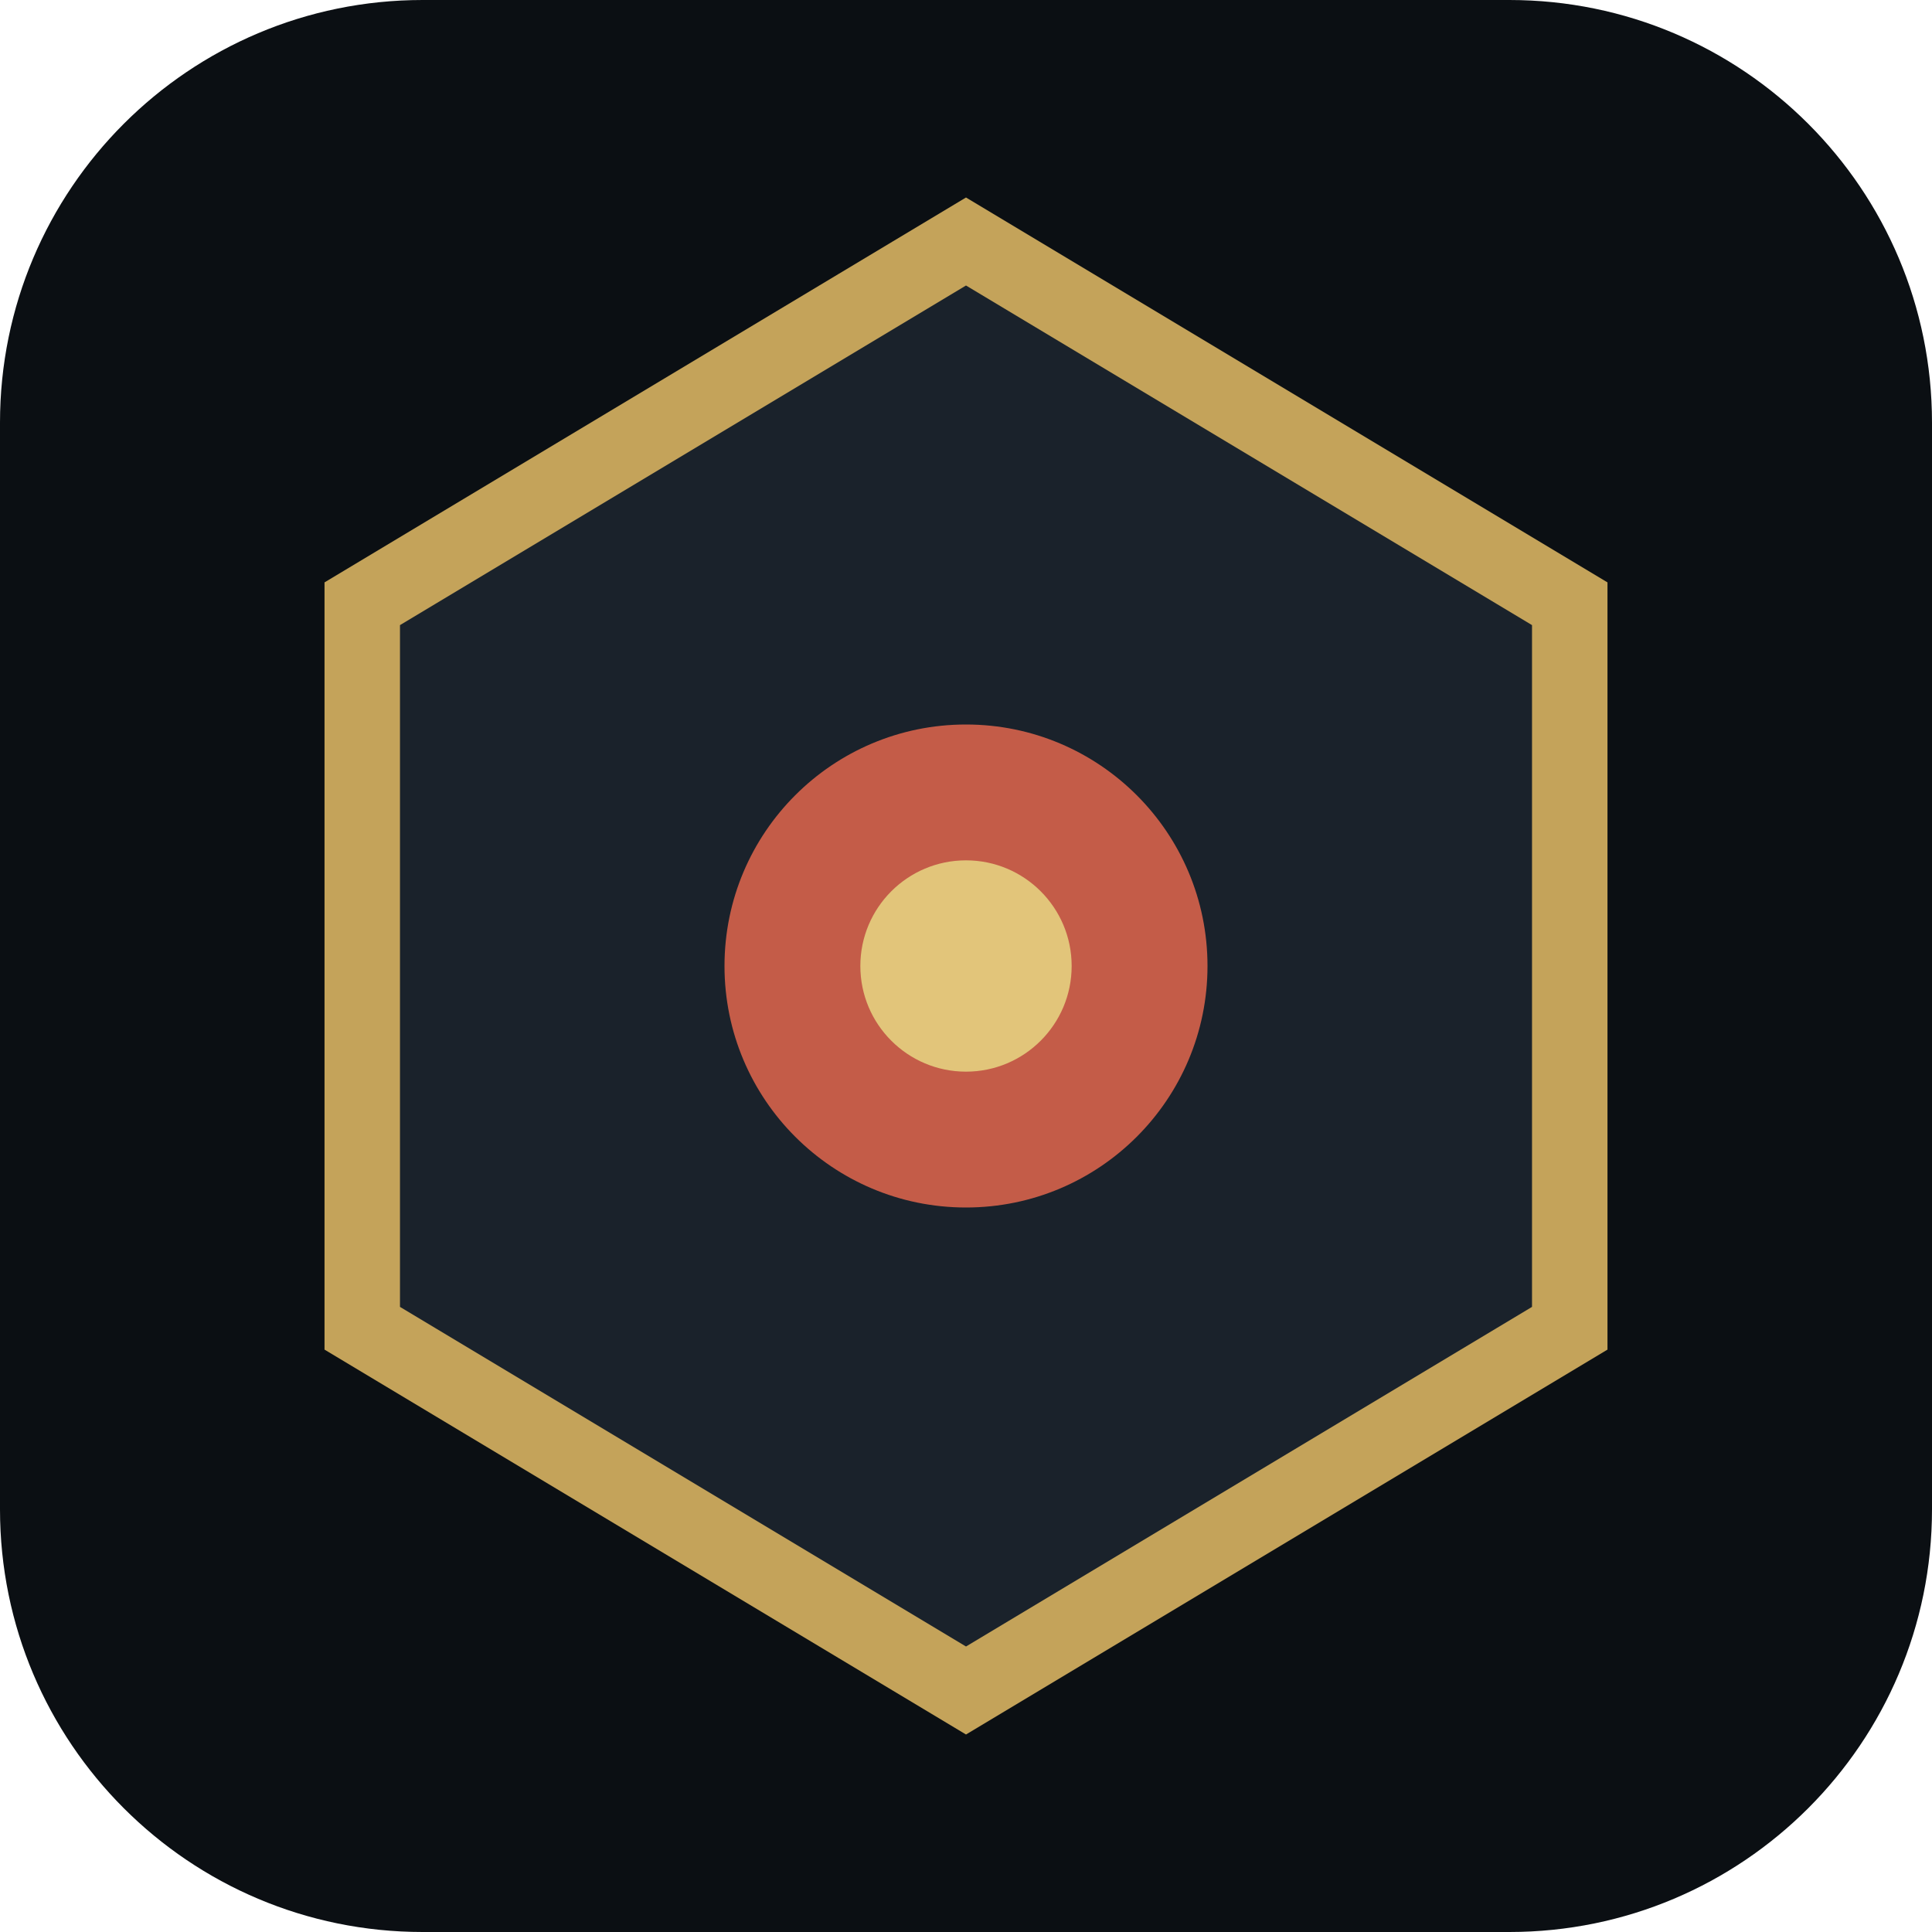
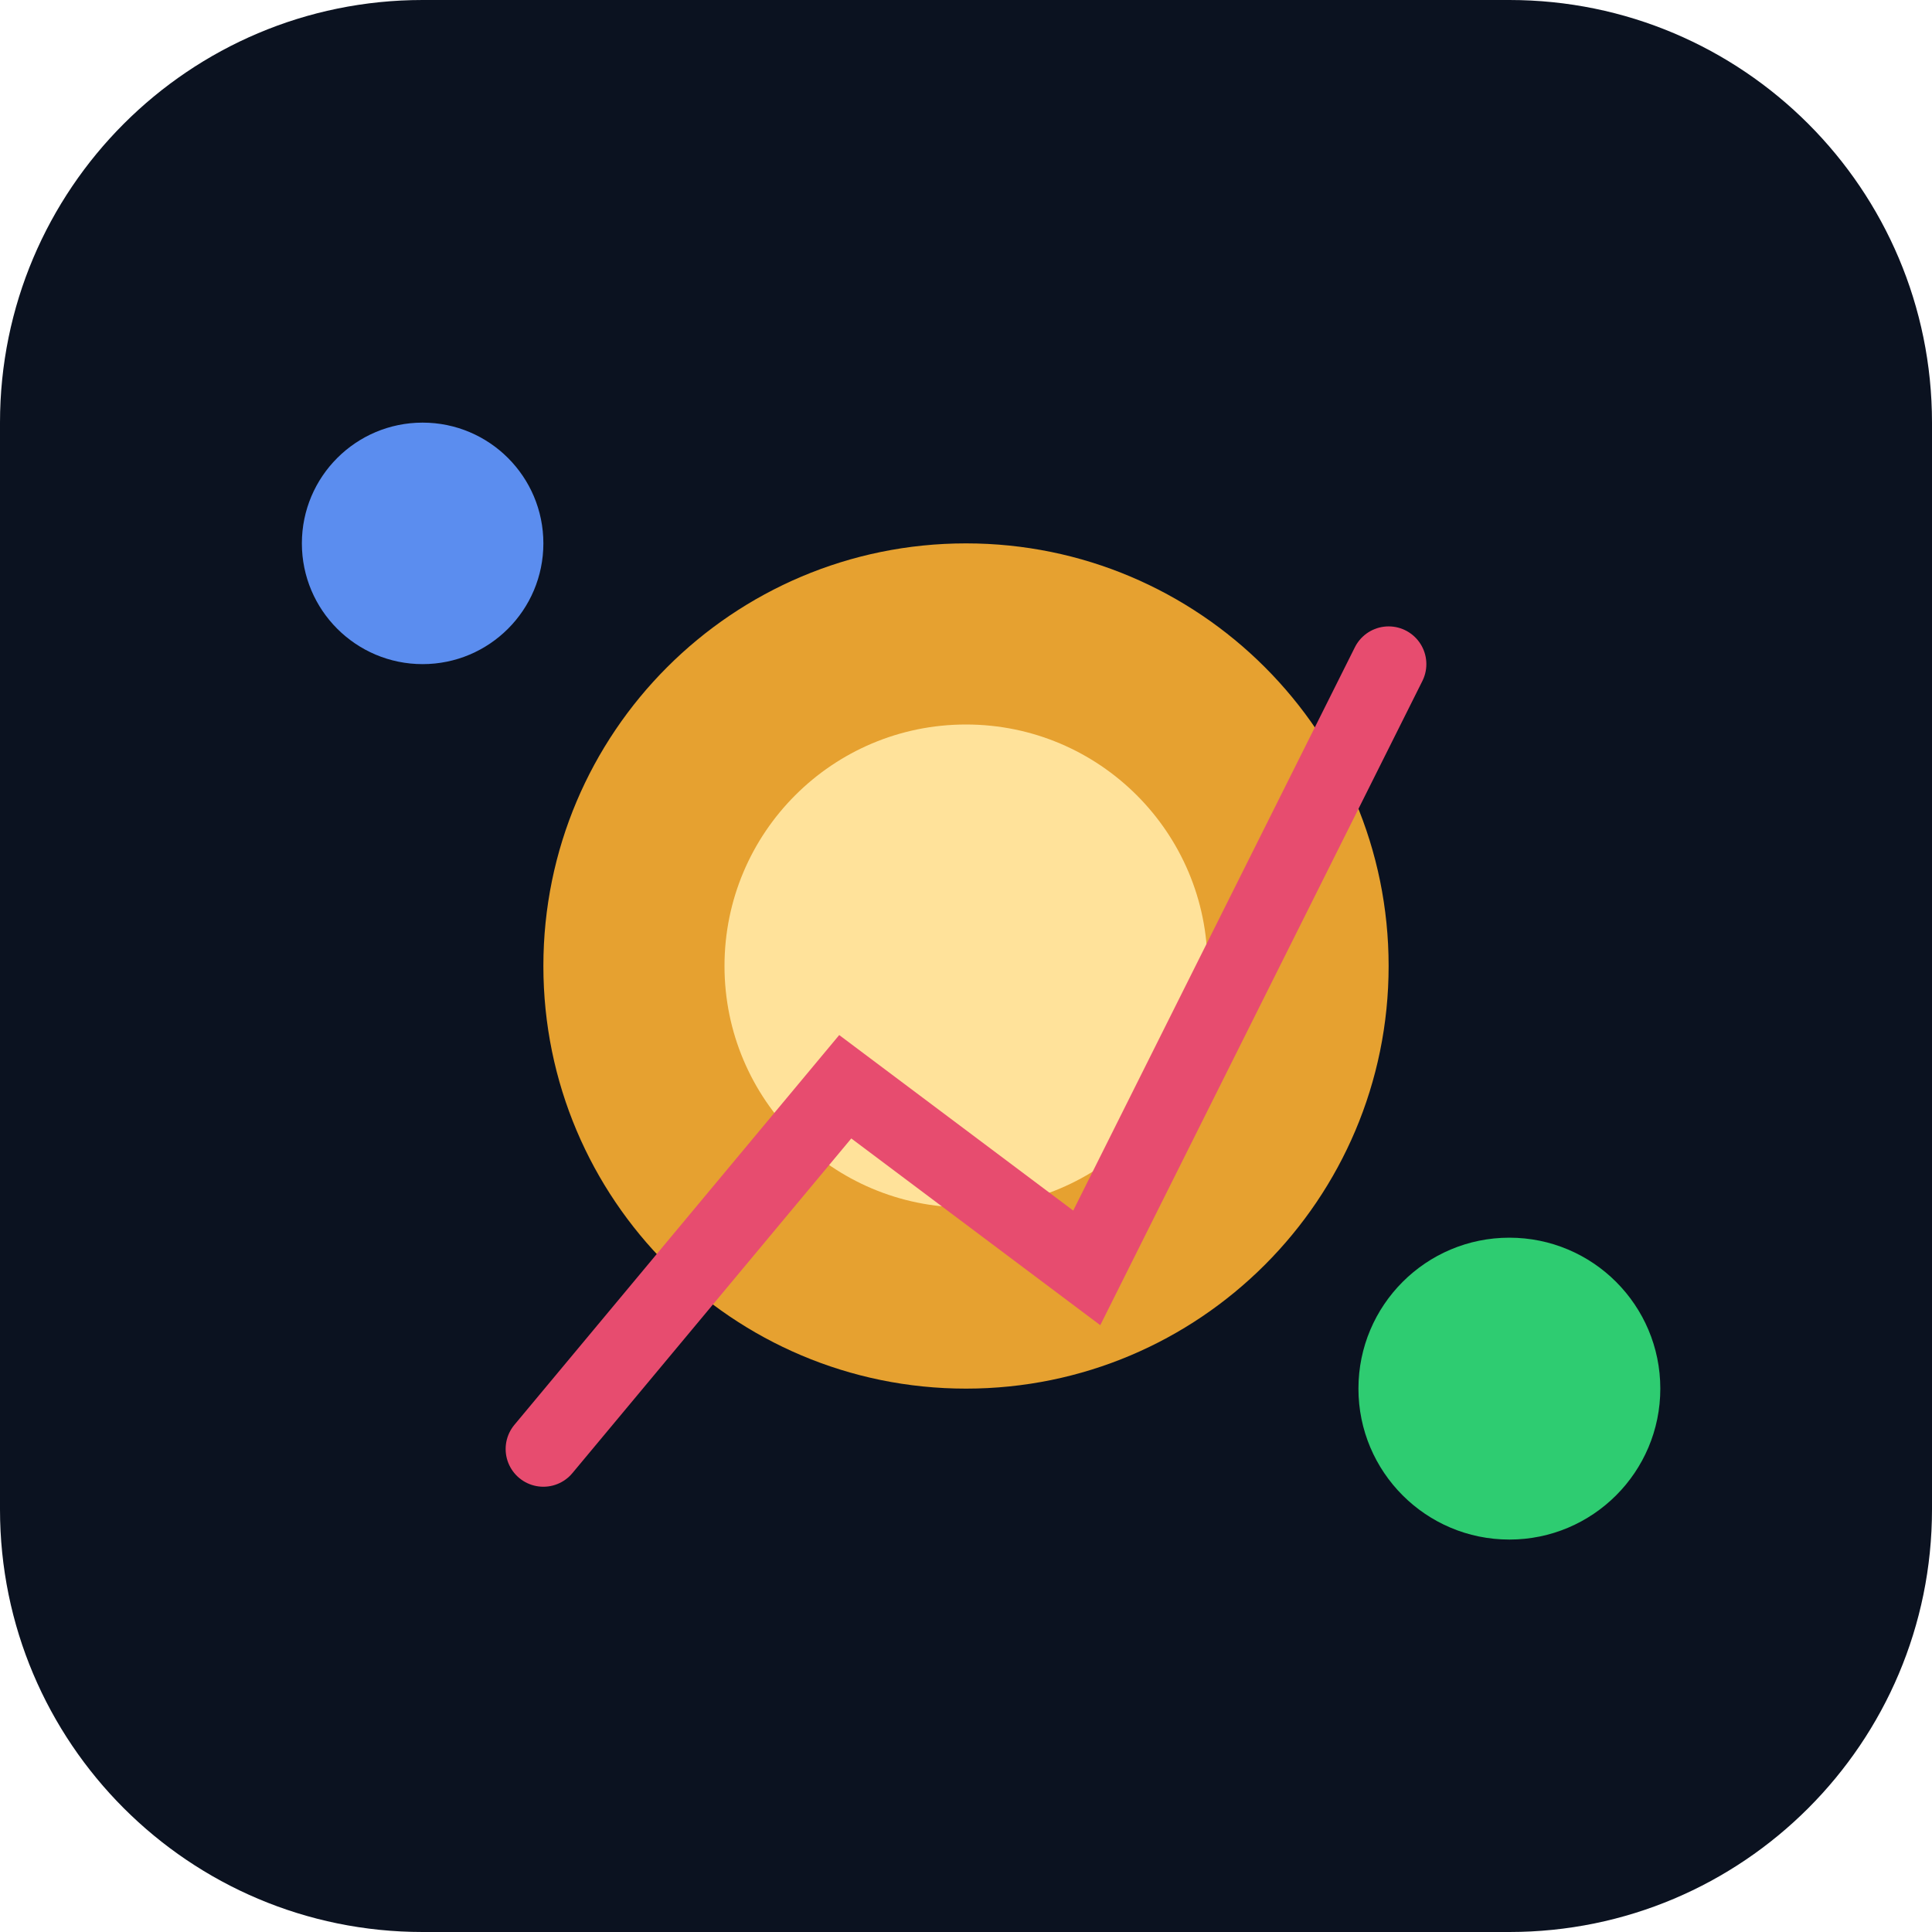
<svg xmlns="http://www.w3.org/2000/svg" viewBox="0 0 64 64" fill="none">
-   <rect width="64" height="64" rx="14" fill="#0b0f13" />
-   <path d="M32 8 L52 20 V44 L32 56 L12 44 V20 Z" stroke="#c4a35a" stroke-width="2.5" fill="#1a222b" />
-   <circle cx="32" cy="32" r="8" fill="#c45c48" />
-   <circle cx="32" cy="32" r="3.5" fill="#e2c57a" />
+   <rect width="64" height="64" rx="14" fill="#0b1220" />
+   <circle cx="32" cy="32" r="14" fill="#f0a830" opacity="0.95" />
+   <circle cx="32" cy="32" r="8" fill="#ffe29a" />
+   <circle cx="14" cy="18" r="4" fill="#5b8def" />
+   <circle cx="50" cy="46" r="5" fill="#2ecc71" />
+   <path d="M18 48 L28 36 L36 42 L46 22" stroke="#e74c6f" stroke-width="2.5" stroke-linecap="round" fill="none" />
</svg>
